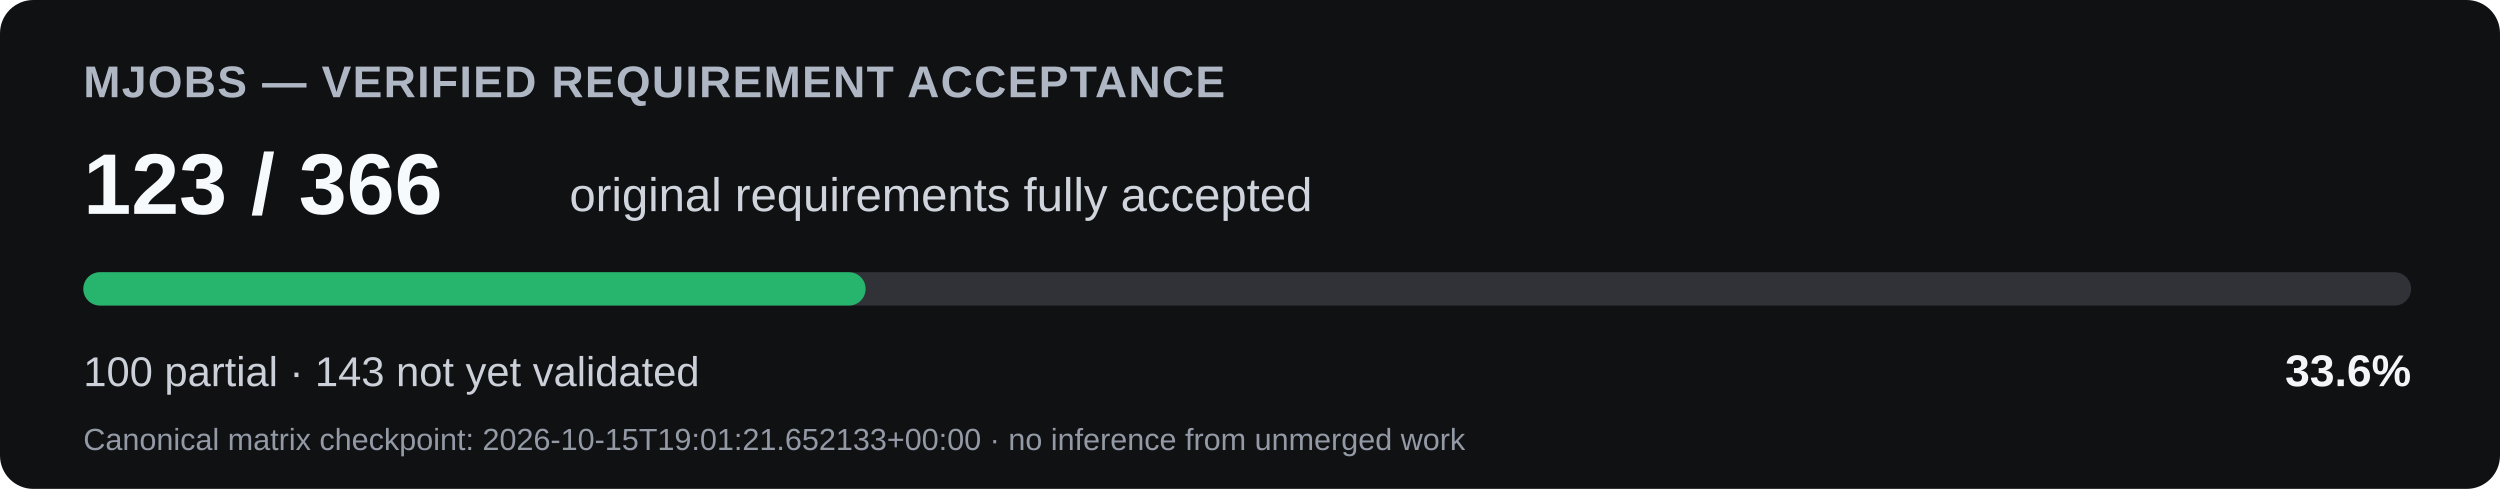
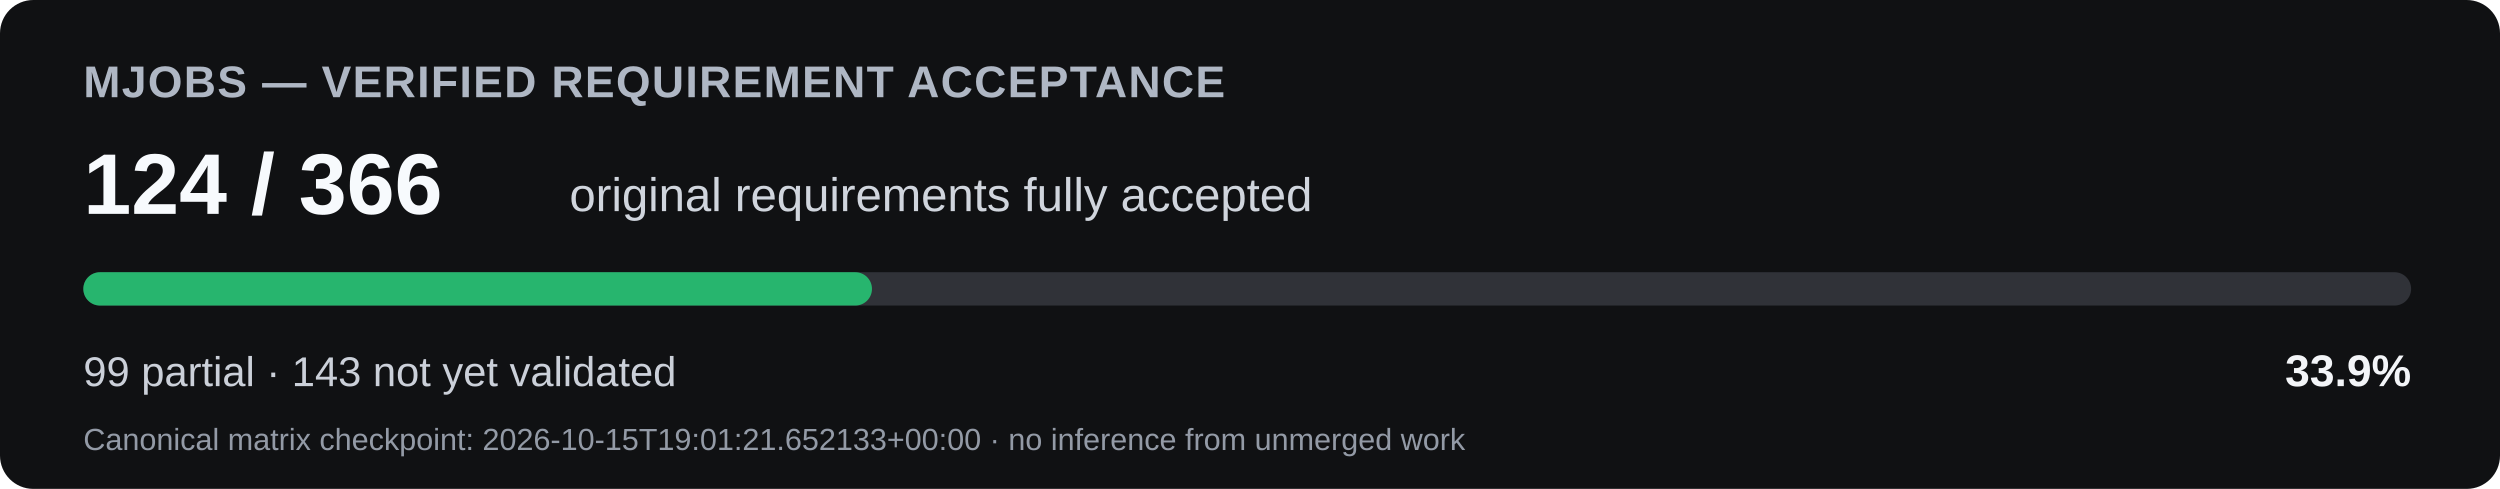
- <svg xmlns="http://www.w3.org/2000/svg" role="img" aria-label="MJobs accepted 123 of 366 requirements; 100 partial, 143 not run, 33.6% accepted; matrix as of 2026-10-15T19:01:21.652133+00:00" viewBox="0 0 900 176" width="900" height="176">
+ <svg xmlns="http://www.w3.org/2000/svg" role="img" aria-label="MJobs accepted 124 of 366 requirements; 99 partial, 143 not run, 33.9% accepted; matrix as of 2026-10-15T19:01:21.652133+00:00" viewBox="0 0 900 176" width="900" height="176">
  <rect x="0" y="0" width="900" height="176" rx="12" fill="#101113" />
  <g font-family="-apple-system,BlinkMacSystemFont,Segoe UI,Arial,sans-serif">
    <text x="30" y="35" font-size="16" font-weight="600" letter-spacing="0.5" fill="#AFB7C4">MJOBS — VERIFIED REQUIREMENT ACCEPTANCE</text>
-     <text x="30" y="77" font-size="31" font-weight="700" fill="#F7FAFD">123 / 366</text>
+     <text x="30" y="77" font-size="31" font-weight="700" fill="#F7FAFD">124 / 366</text>
    <text x="205" y="76" font-size="17" fill="#D0D5DD">original requirements fully accepted</text>
    <rect x="30" y="98" width="838" height="12" rx="6" fill="#303238" />
-     <rect x="30" y="98" width="281.62" height="12" rx="6" fill="#27B56E" />
-     <text x="30" y="139" font-size="15" fill="#CBD0D9">100 partial · 143 not yet validated</text>
-     <text x="868" y="139" text-anchor="end" font-size="16" font-weight="700" fill="#F3F5F8">33.6%</text>
+     <rect x="30" y="98" width="283.91" height="12" rx="6" fill="#27B56E" />
+     <text x="30" y="139" font-size="15" fill="#CBD0D9">99 partial · 143 not yet validated</text>
+     <text x="868" y="139" text-anchor="end" font-size="16" font-weight="700" fill="#F3F5F8">33.9%</text>
    <text x="30" y="162" font-size="11" fill="#939AA6">Canonical matrix checkpoint: 2026-10-15T19:01:21.652133+00:00 · no inference from unmerged work</text>
  </g>
</svg>
